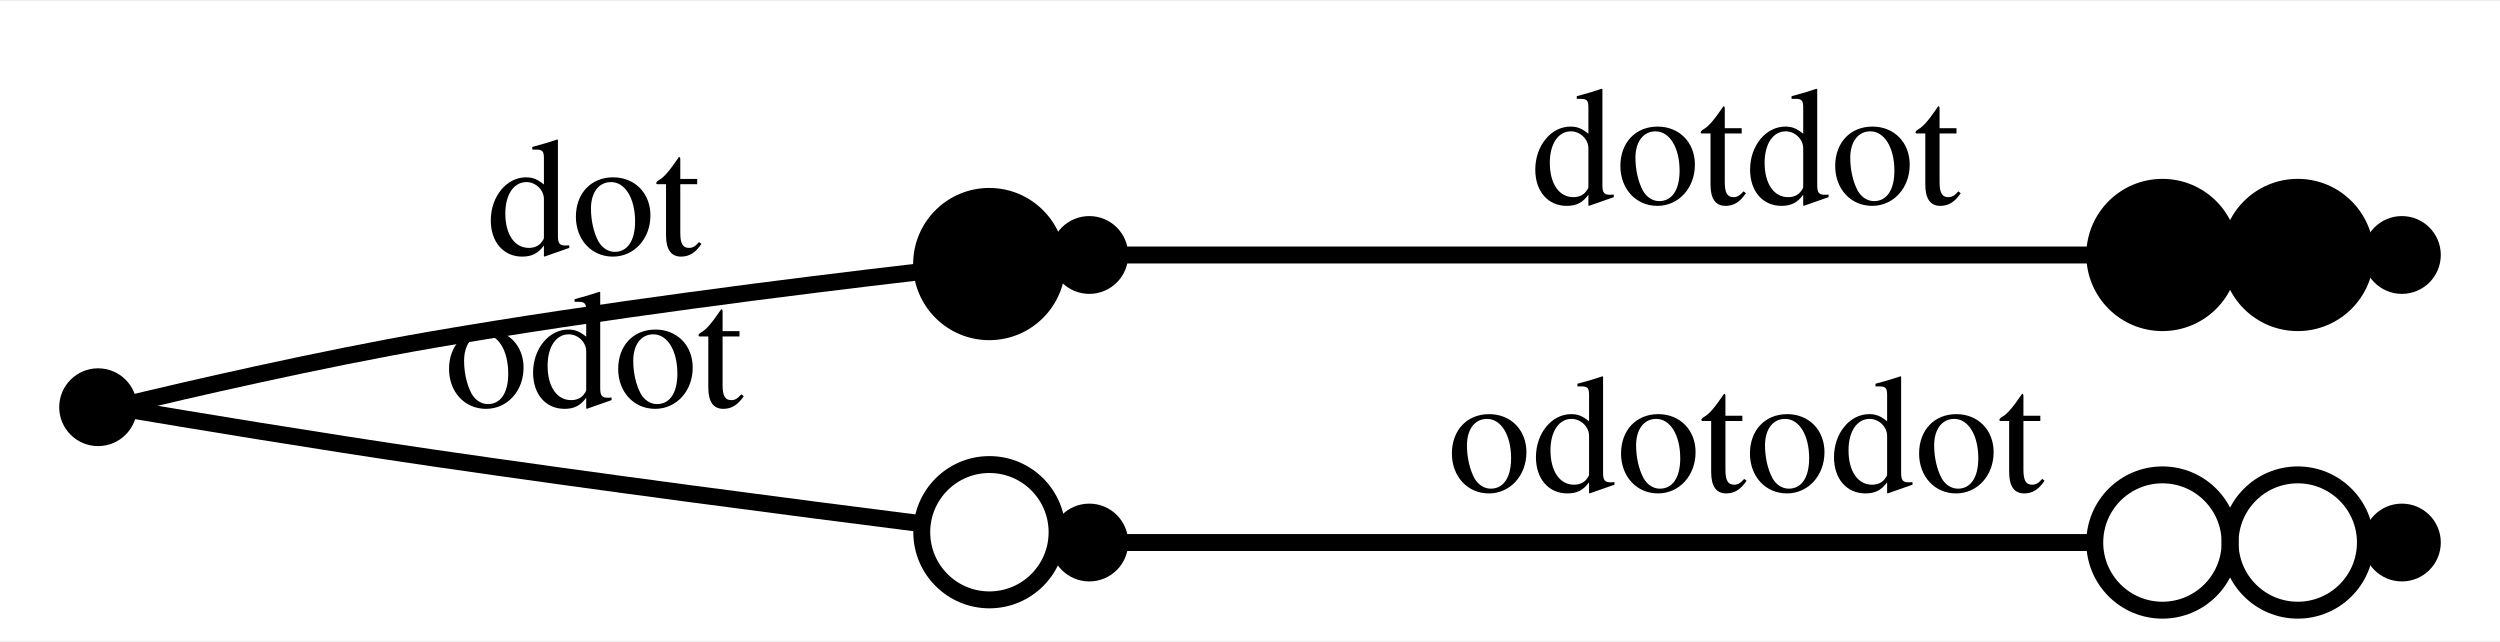
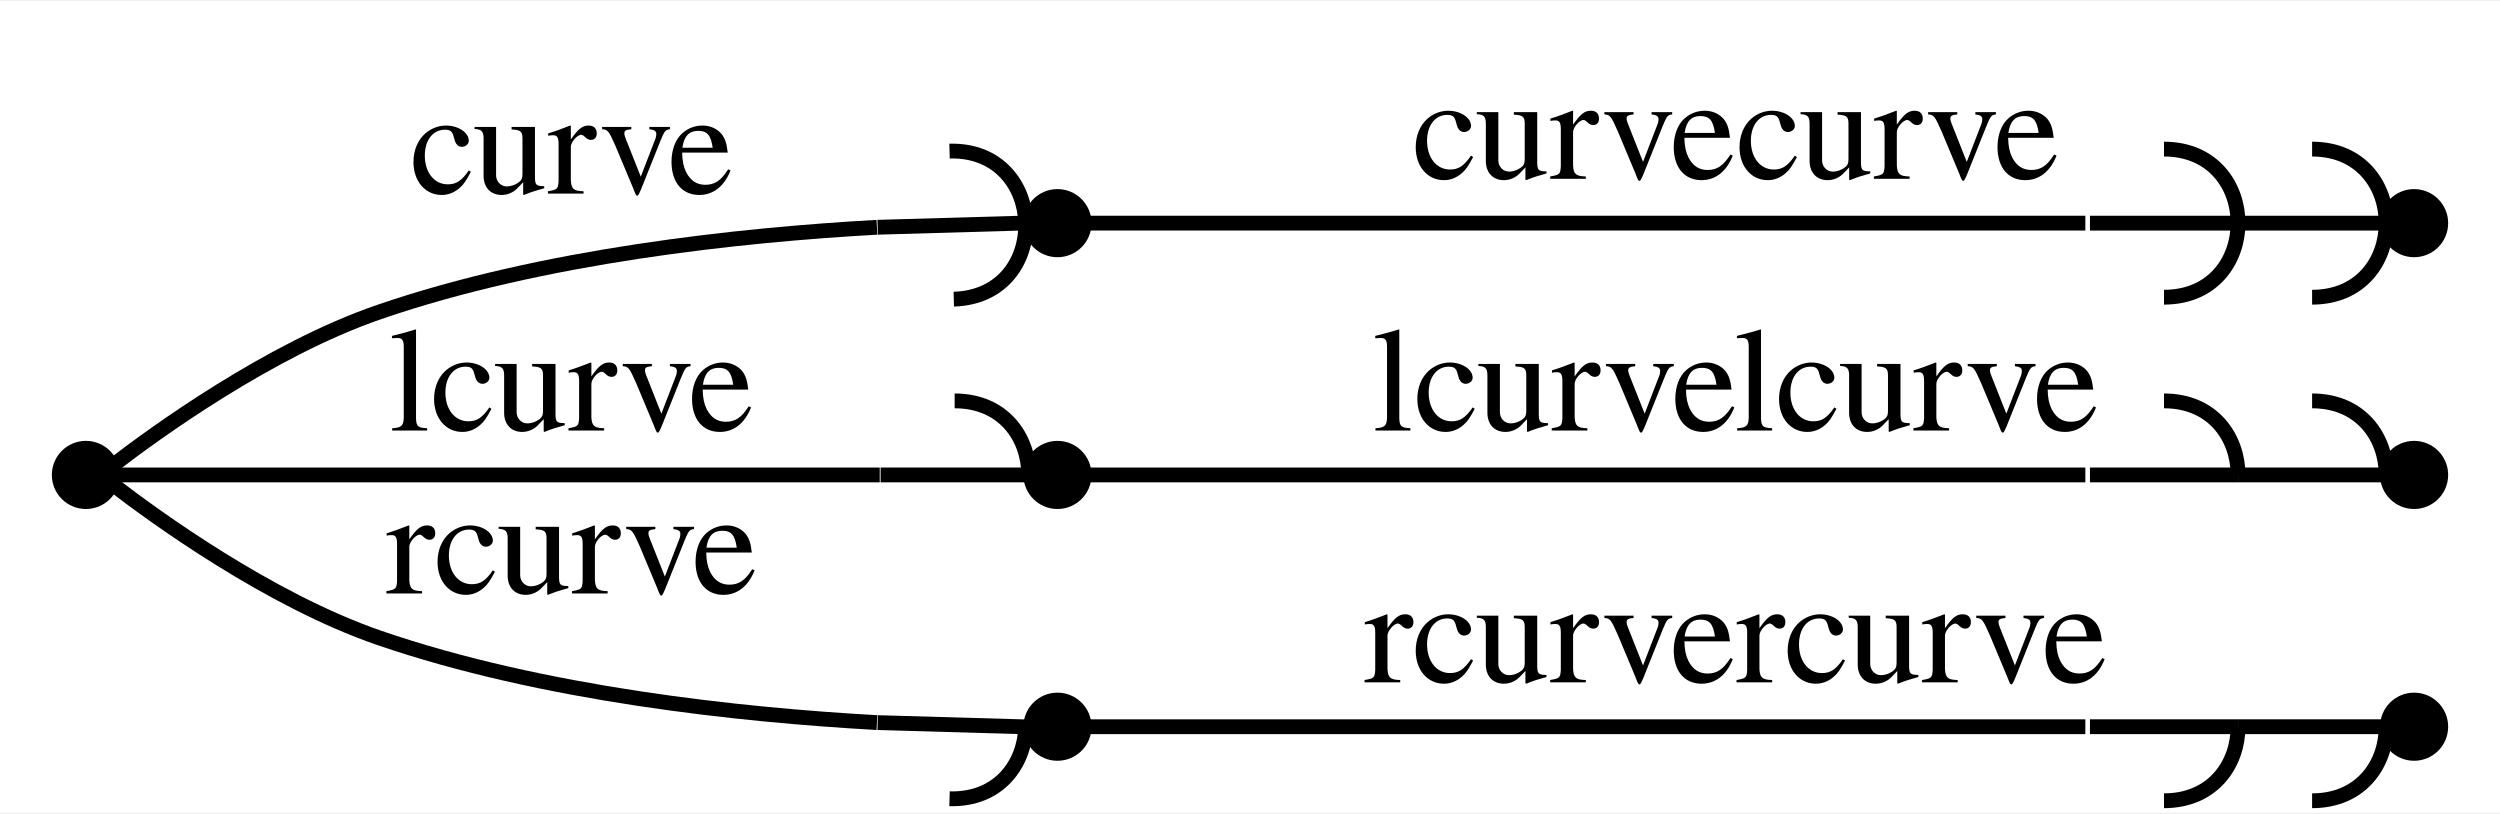
- <svg xmlns="http://www.w3.org/2000/svg" width="148pt" height="38pt" viewBox="0.00 0.00 147.80 37.80">
-   <g id="graph0" class="graph" transform="scale(1 1) rotate(0) translate(4 33.8)">
-     <polygon fill="white" stroke="none" points="-4,4 -4,-33.8 143.8,-33.8 143.8,4 -4,4" />
+ <svg xmlns="http://www.w3.org/2000/svg" width="169pt" height="55pt" viewBox="0.00 0.00 168.80 54.80">
+   <g id="graph0" class="graph" transform="scale(1 1) rotate(0) translate(4 50.8)">
+     <polygon fill="white" stroke="none" points="-4,4 -4,-50.8 164.8,-50.8 164.8,4 -4,4" />
    <g id="node1" class="node">
-       <ellipse fill="black" stroke="black" cx="1.8" cy="-9.8" rx="1.8" ry="1.8" />
+       <ellipse fill="black" stroke="black" cx="1.8" cy="-18.8" rx="1.8" ry="1.8" />
    </g>
    <g id="node2" class="node">
-       <ellipse fill="black" stroke="black" cx="60.4" cy="-18.8" rx="1.8" ry="1.8" />
+       <ellipse fill="black" stroke="black" cx="67.4" cy="-35.8" rx="1.8" ry="1.8" />
    </g>
    <g id="edge1" class="edge">
-       <path fill="none" stroke="black" d="M3.814,-10.045C6.624,-10.717 14.76,-12.622 21.6,-13.8 31.418,-15.491 42.756,-16.922 50.434,-17.814" />
-       <ellipse fill="black" stroke="black" cx="54.485" cy="-18.263" rx="4" ry="4" />
-       <text text-anchor="middle" x="31.1" y="-18.8" font-family="Times,serif" font-size="10.00">dot</text>
+       <path fill="none" stroke="black" d="M3.75,-19.545C6.4,-21.579 14.162,-27.242 21.6,-29.8 32.638,-33.596 45.974,-35.007 55.211,-35.522" />
+       <polyline fill="none" stroke="black" points="65.254,-35.81 55.258,-35.523 " />
+       <path fill="none" stroke="black" d="M60.4,-30.669C67.056,-30.86 66.784,-40.856 60.113,-40.665" />
+       <text text-anchor="middle" x="34.6" y="-37.8" font-family="Times,serif" font-size="10.00">curve</text>
    </g>
    <g id="node4" class="node">
-       <ellipse fill="black" stroke="black" cx="60.4" cy="-1.8" rx="1.8" ry="1.8" />
+       <ellipse fill="black" stroke="black" cx="67.4" cy="-18.8" rx="1.8" ry="1.8" />
    </g>
    <g id="edge3" class="edge">
-       <path fill="none" stroke="black" d="M3.817,-9.628C6.638,-9.153 14.797,-7.793 21.6,-6.8 31.458,-5.362 42.79,-3.886 50.455,-2.915" />
-       <ellipse fill="none" stroke="black" cx="54.494" cy="-2.41" rx="4" ry="4" />
-       <text text-anchor="middle" x="31.1" y="-9.8" font-family="Times,serif" font-size="10.00">odot</text>
+       <path fill="none" stroke="black" d="M3.904,-18.8C9.926,-18.8 39.132,-18.8 55.4,-18.8" />
+       <polyline fill="none" stroke="black" points="65.458,-18.8 55.458,-18.8 " />
+       <path fill="none" stroke="black" d="M65.458,-18.8C65.458,-21.3 63.791,-23.8 60.458,-23.8" />
+       <text text-anchor="middle" x="34.6" y="-21.8" font-family="Times,serif" font-size="10.00">lcurve</text>
+     </g>
+     <g id="node6" class="node">
+       <ellipse fill="black" stroke="black" cx="67.4" cy="-1.8" rx="1.8" ry="1.8" />
+     </g>
+     <g id="edge5" class="edge">
+       <path fill="none" stroke="black" d="M3.75,-18.055C6.4,-16.021 14.162,-10.358 21.6,-7.8 32.638,-4.004 45.974,-2.593 55.211,-2.078" />
+       <polyline fill="none" stroke="black" points="65.254,-1.79 55.258,-2.077 " />
+       <path fill="none" stroke="black" d="M60.113,3.065C63.448,3.16 65.184,0.709 65.254,-1.79" />
+       <text text-anchor="middle" x="34.6" y="-10.8" font-family="Times,serif" font-size="10.00">rcurve</text>
    </g>
    <g id="node3" class="node">
-       <ellipse fill="black" stroke="black" cx="138" cy="-18.8" rx="1.8" ry="1.8" />
+       <ellipse fill="black" stroke="black" cx="159" cy="-35.8" rx="1.8" ry="1.8" />
    </g>
    <g id="edge2" class="edge">
-       <path fill="none" stroke="black" d="M62.249,-18.8C67.812,-18.8 99.459,-18.8 119.751,-18.8" />
-       <ellipse fill="black" stroke="black" cx="131.843" cy="-18.8" rx="4" ry="4" />
-       <ellipse fill="black" stroke="black" cx="123.843" cy="-18.8" rx="4" ry="4" />
-       <text text-anchor="middle" x="99.2" y="-21.8" font-family="Times,serif" font-size="10.00">dotdot</text>
+       <path fill="none" stroke="black" d="M69.406,-35.8C75.931,-35.8 112.731,-35.8 136.803,-35.8" />
+       <polyline fill="none" stroke="black" points="157.113,-35.8 147.113,-35.8 " />
+       <path fill="none" stroke="black" d="M152.113,-30.8C158.78,-30.8 158.78,-40.8 152.113,-40.8" />
+       <polyline fill="none" stroke="black" points="147.113,-35.8 137.113,-35.8 " />
+       <path fill="none" stroke="black" d="M142.113,-30.8C148.78,-30.8 148.78,-40.8 142.113,-40.8" />
+       <text text-anchor="middle" x="113.2" y="-38.8" font-family="Times,serif" font-size="10.00">curvecurve</text>
    </g>
    <g id="node5" class="node">
-       <ellipse fill="black" stroke="black" cx="138" cy="-1.8" rx="1.8" ry="1.8" />
+       <ellipse fill="black" stroke="black" cx="159" cy="-18.8" rx="1.8" ry="1.8" />
    </g>
    <g id="edge4" class="edge">
-       <path fill="none" stroke="black" d="M62.249,-1.8C67.812,-1.8 99.459,-1.8 119.751,-1.8" />
-       <ellipse fill="none" stroke="black" cx="131.843" cy="-1.8" rx="4" ry="4" />
-       <ellipse fill="none" stroke="black" cx="123.843" cy="-1.8" rx="4" ry="4" />
-       <text text-anchor="middle" x="99.2" y="-4.8" font-family="Times,serif" font-size="10.00">odotodot</text>
+       <path fill="none" stroke="black" d="M69.406,-18.8C75.931,-18.8 112.731,-18.8 136.803,-18.8" />
+       <polyline fill="none" stroke="black" points="157.113,-18.8 147.113,-18.8 " />
+       <path fill="none" stroke="black" d="M157.113,-18.8C157.113,-21.3 155.447,-23.8 152.113,-23.8" />
+       <polyline fill="none" stroke="black" points="147.113,-18.8 137.113,-18.8 " />
+       <path fill="none" stroke="black" d="M147.113,-18.8C147.113,-21.3 145.447,-23.8 142.113,-23.8" />
+       <text text-anchor="middle" x="113.2" y="-21.8" font-family="Times,serif" font-size="10.00">lcurvelcurve</text>
+     </g>
+     <g id="node7" class="node">
+       <ellipse fill="black" stroke="black" cx="159" cy="-1.8" rx="1.8" ry="1.8" />
+     </g>
+     <g id="edge6" class="edge">
+       <path fill="none" stroke="black" d="M69.406,-1.8C75.931,-1.8 112.731,-1.8 136.803,-1.8" />
+       <polyline fill="none" stroke="black" points="157.113,-1.8 147.113,-1.8 " />
+       <path fill="none" stroke="black" d="M152.113,3.2C155.447,3.2 157.113,0.7 157.113,-1.8" />
+       <polyline fill="none" stroke="black" points="147.113,-1.8 137.113,-1.8 " />
+       <path fill="none" stroke="black" d="M142.113,3.2C145.447,3.2 147.113,0.7 147.113,-1.8" />
+       <text text-anchor="middle" x="113.2" y="-4.8" font-family="Times,serif" font-size="10.00">rcurvercurve</text>
    </g>
  </g>
</svg>
